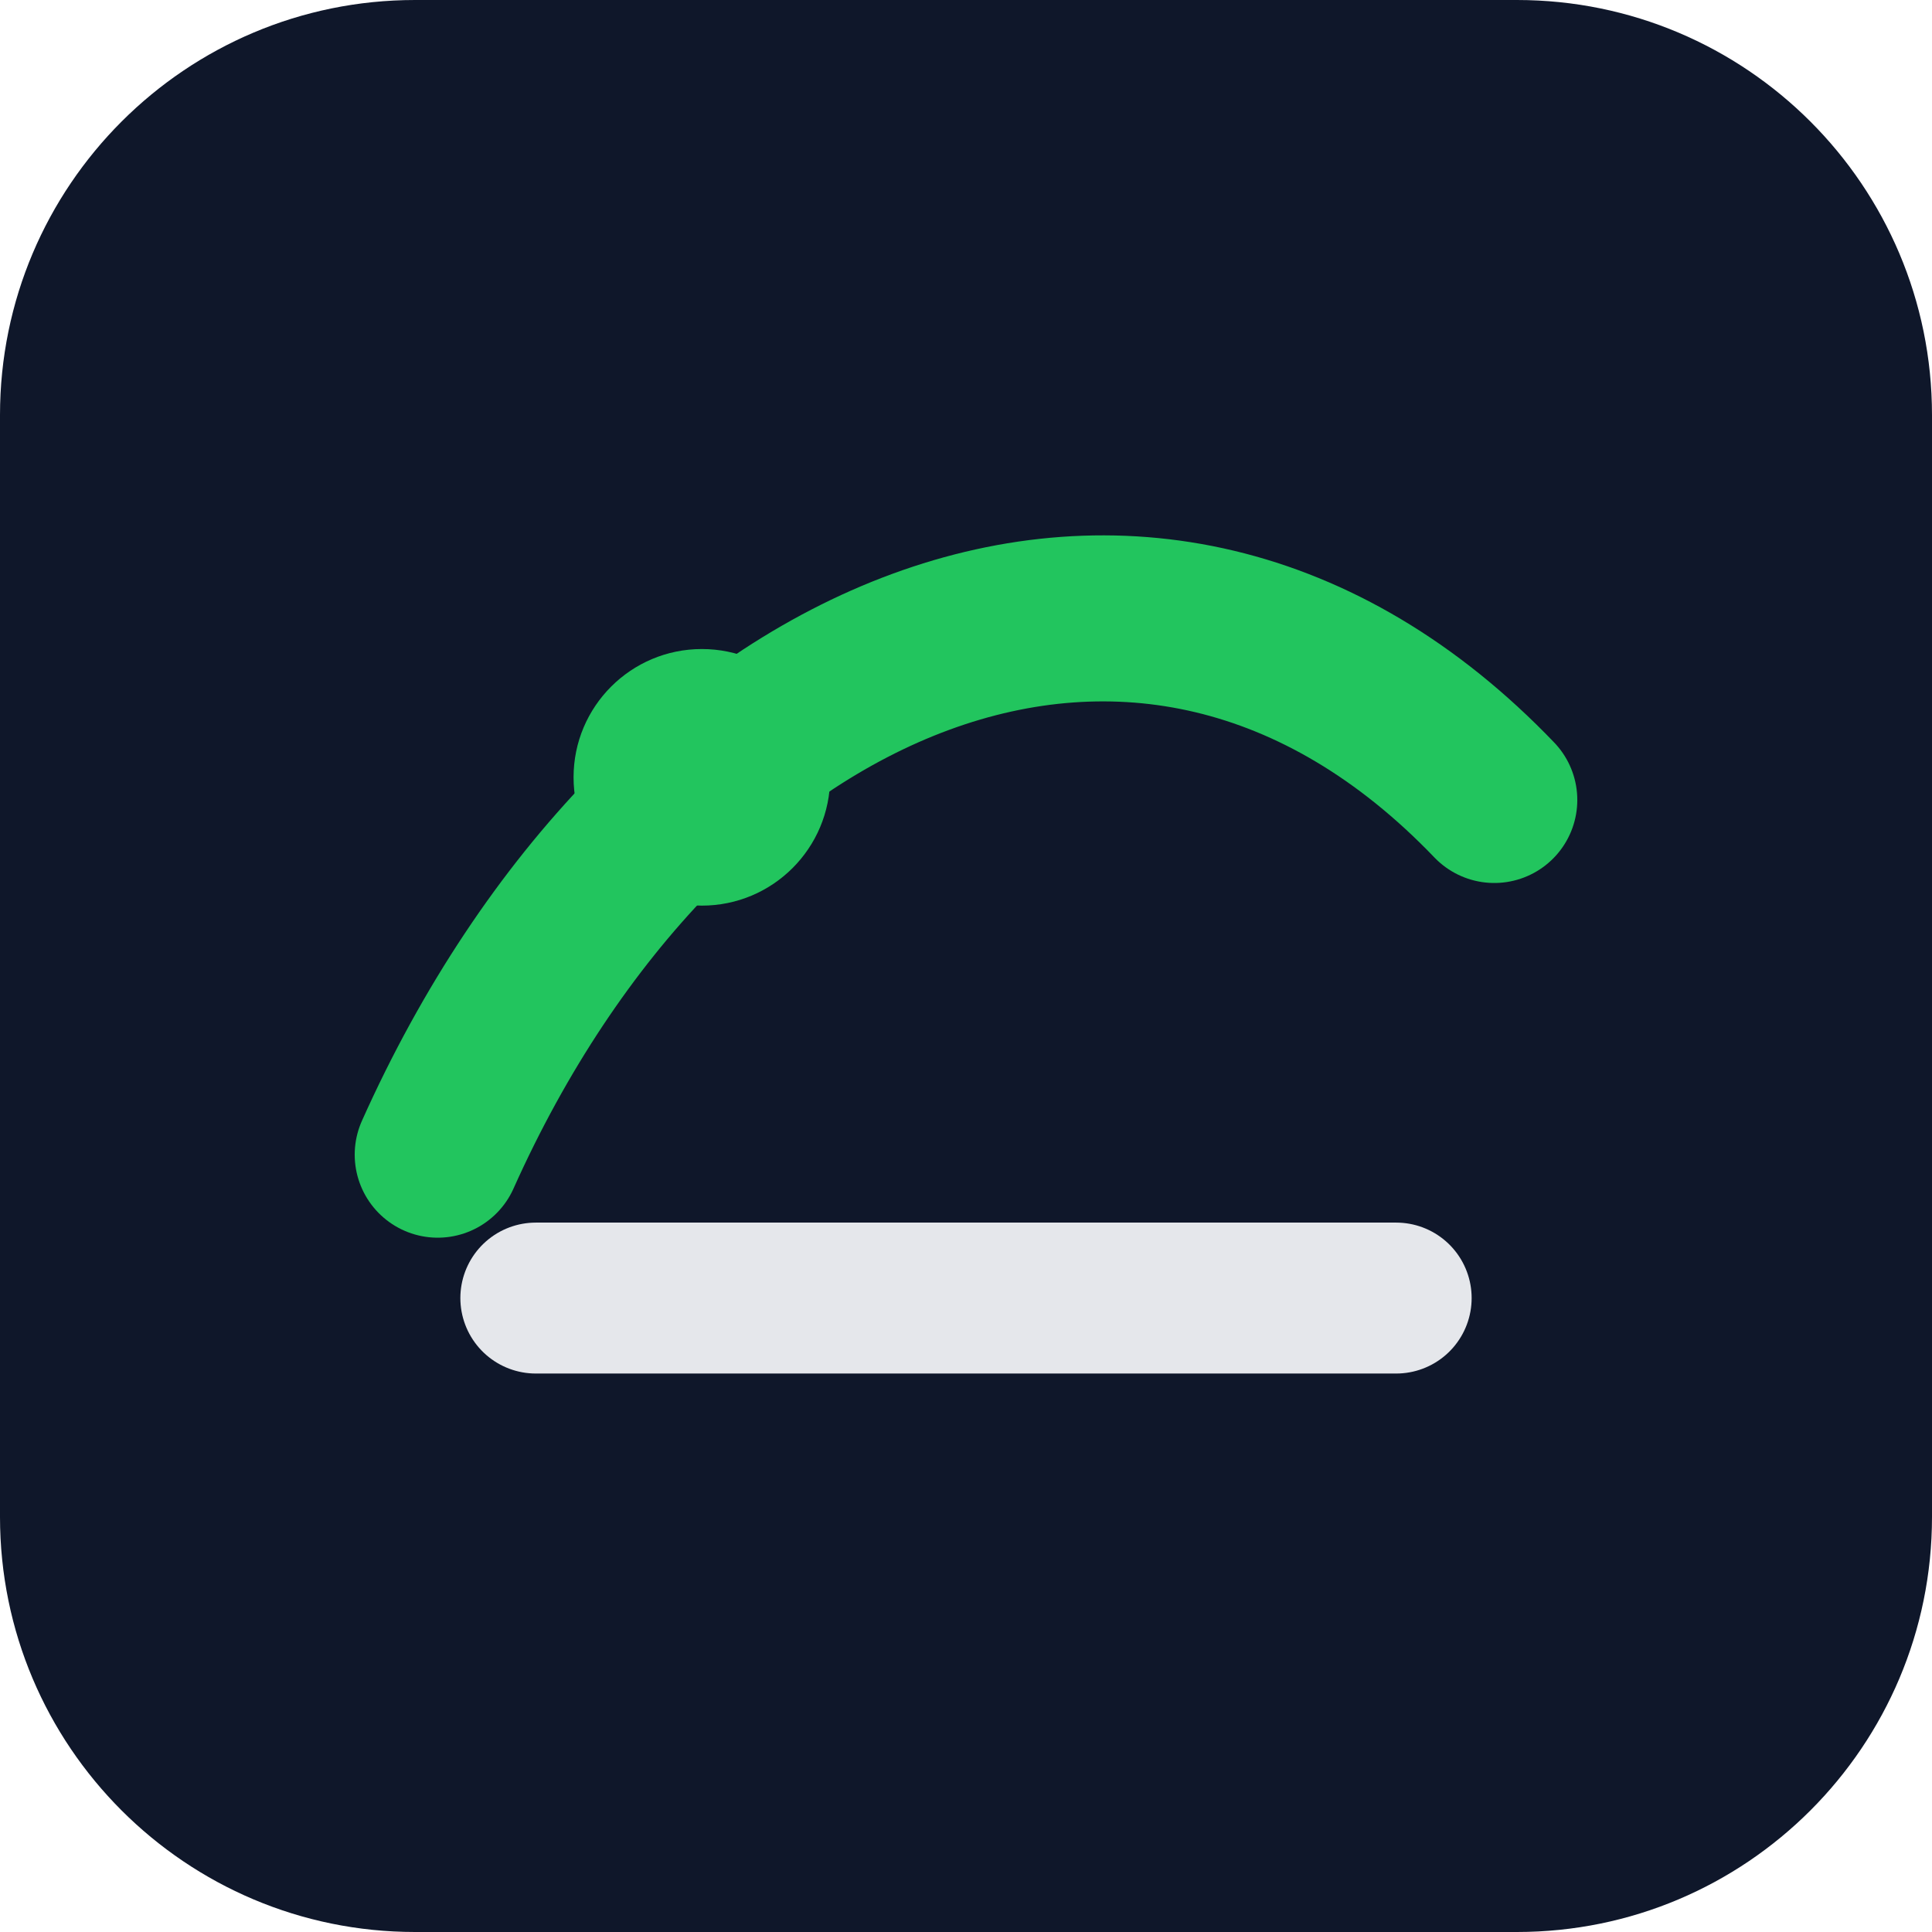
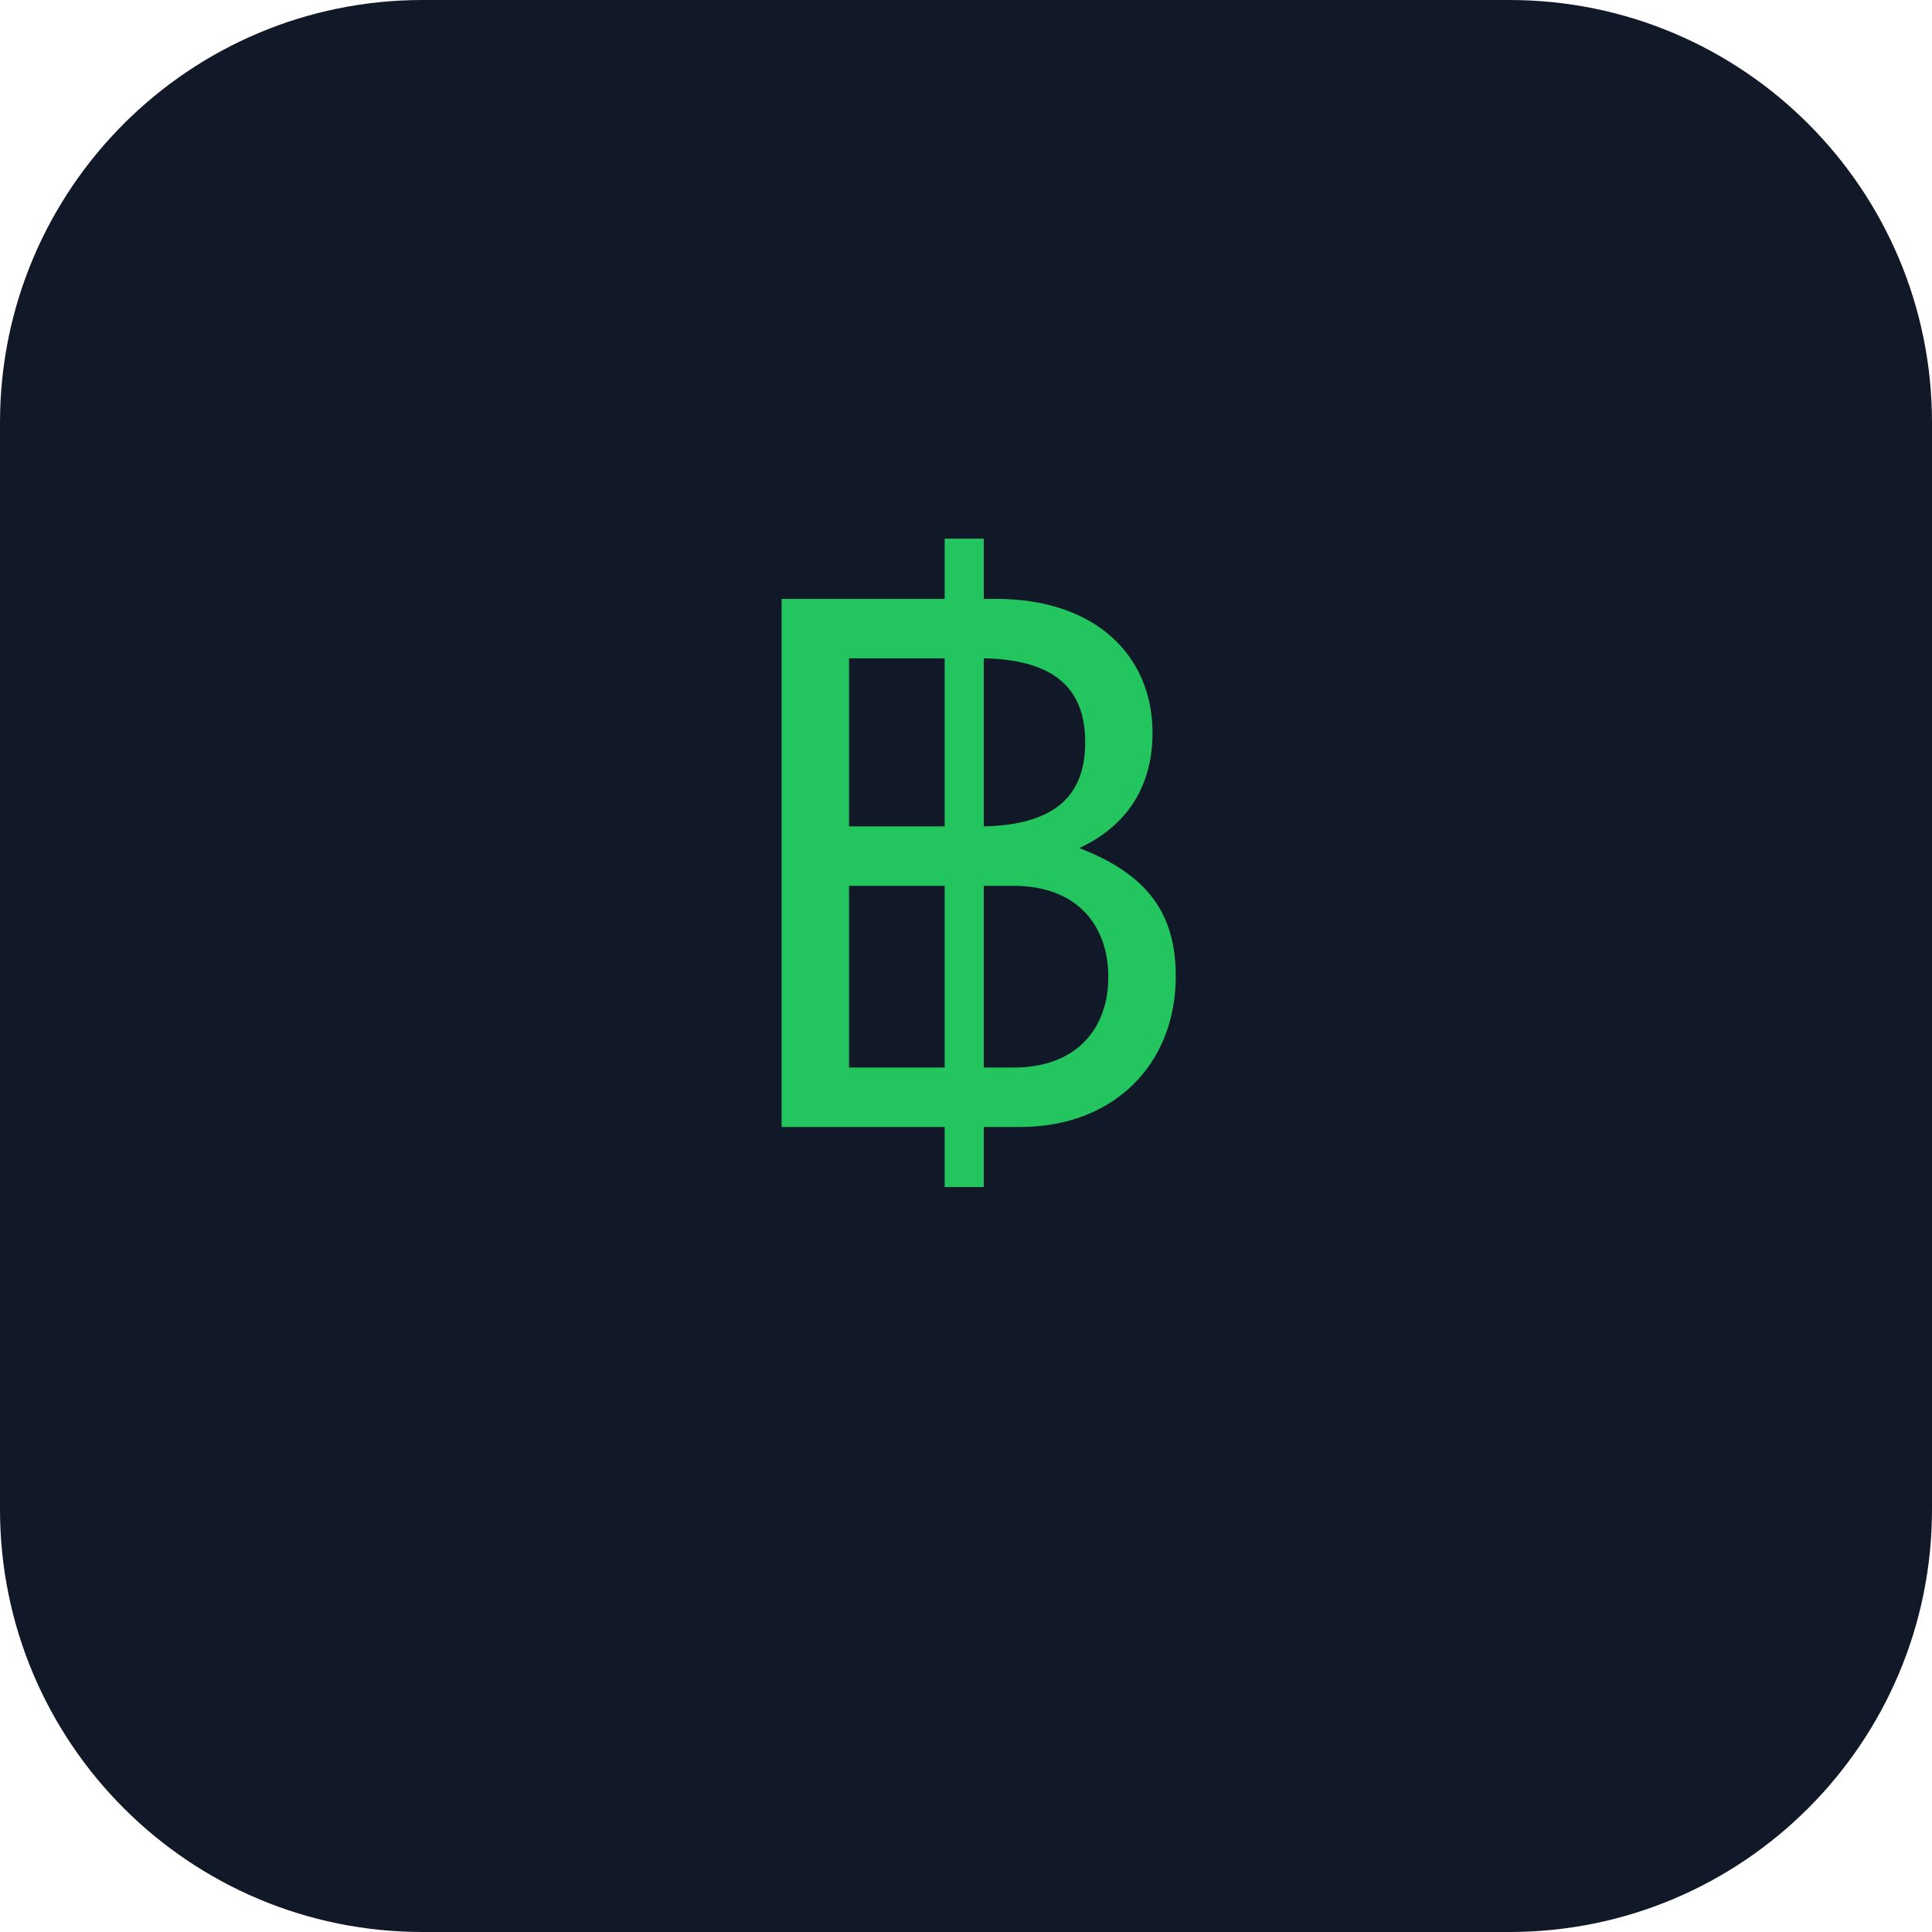
- <svg xmlns="http://www.w3.org/2000/svg" viewBox="0 0 512 512">
-   <rect width="512" height="512" rx="110" fill="#0f172a" />
-   <path d="M116 306c60-134 188-190 280-94" fill="none" stroke="#22c55e" stroke-width="44" stroke-linecap="round" />
-   <path d="M142 344h228" stroke="#e5e7eb" stroke-width="40" stroke-linecap="round" />
-   <circle cx="186" cy="206" r="34" fill="#22c55e" />
+ <svg xmlns="http://www.w3.org/2000/svg" width="192" height="192">
+   <rect width="192" height="192" rx="42" fill="#111827" />
+   <text x="96" y="112" text-anchor="middle" font-size="72" fill="#22c55e" font-family="Arial">฿</text>
</svg>
